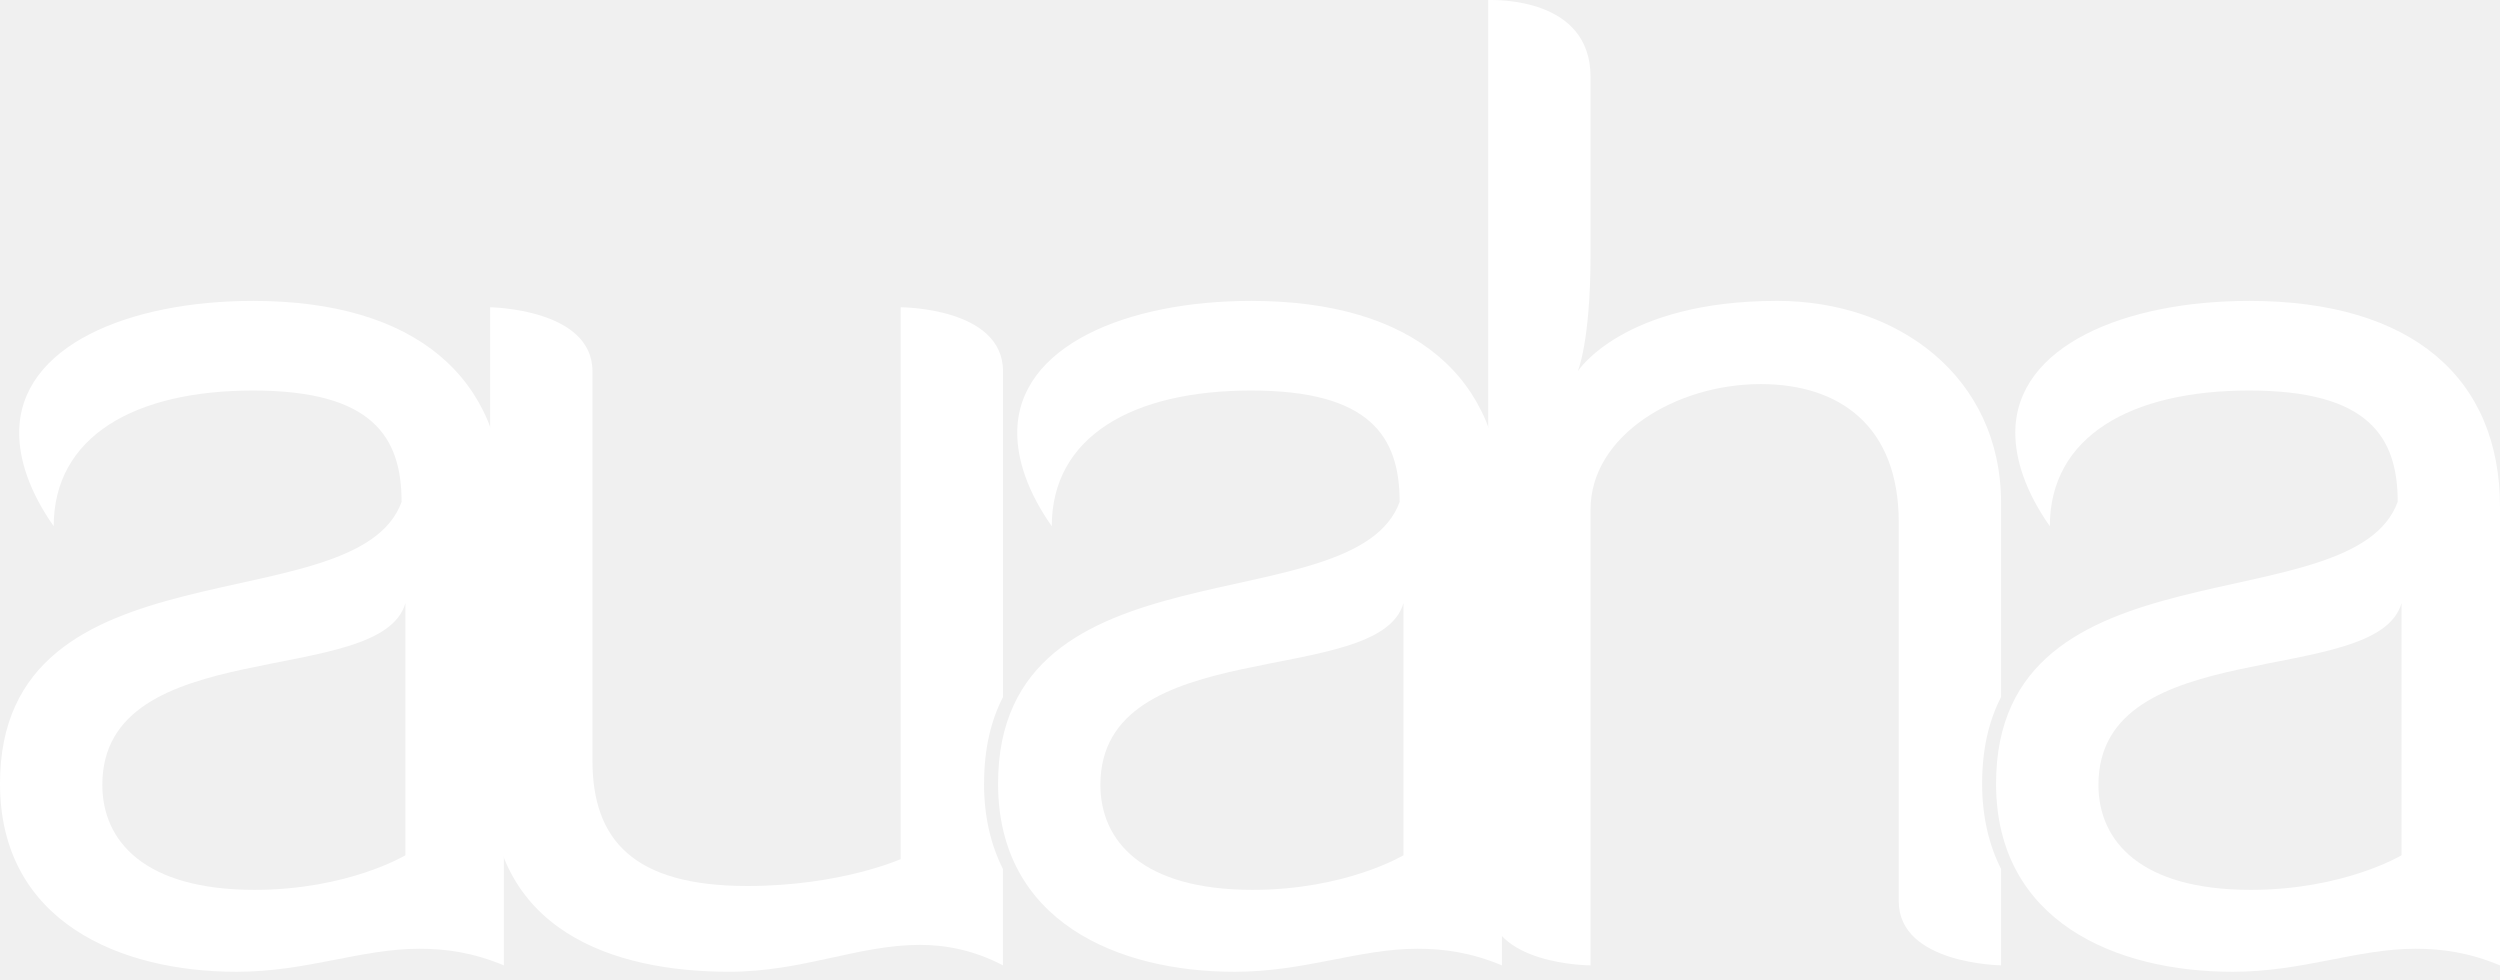
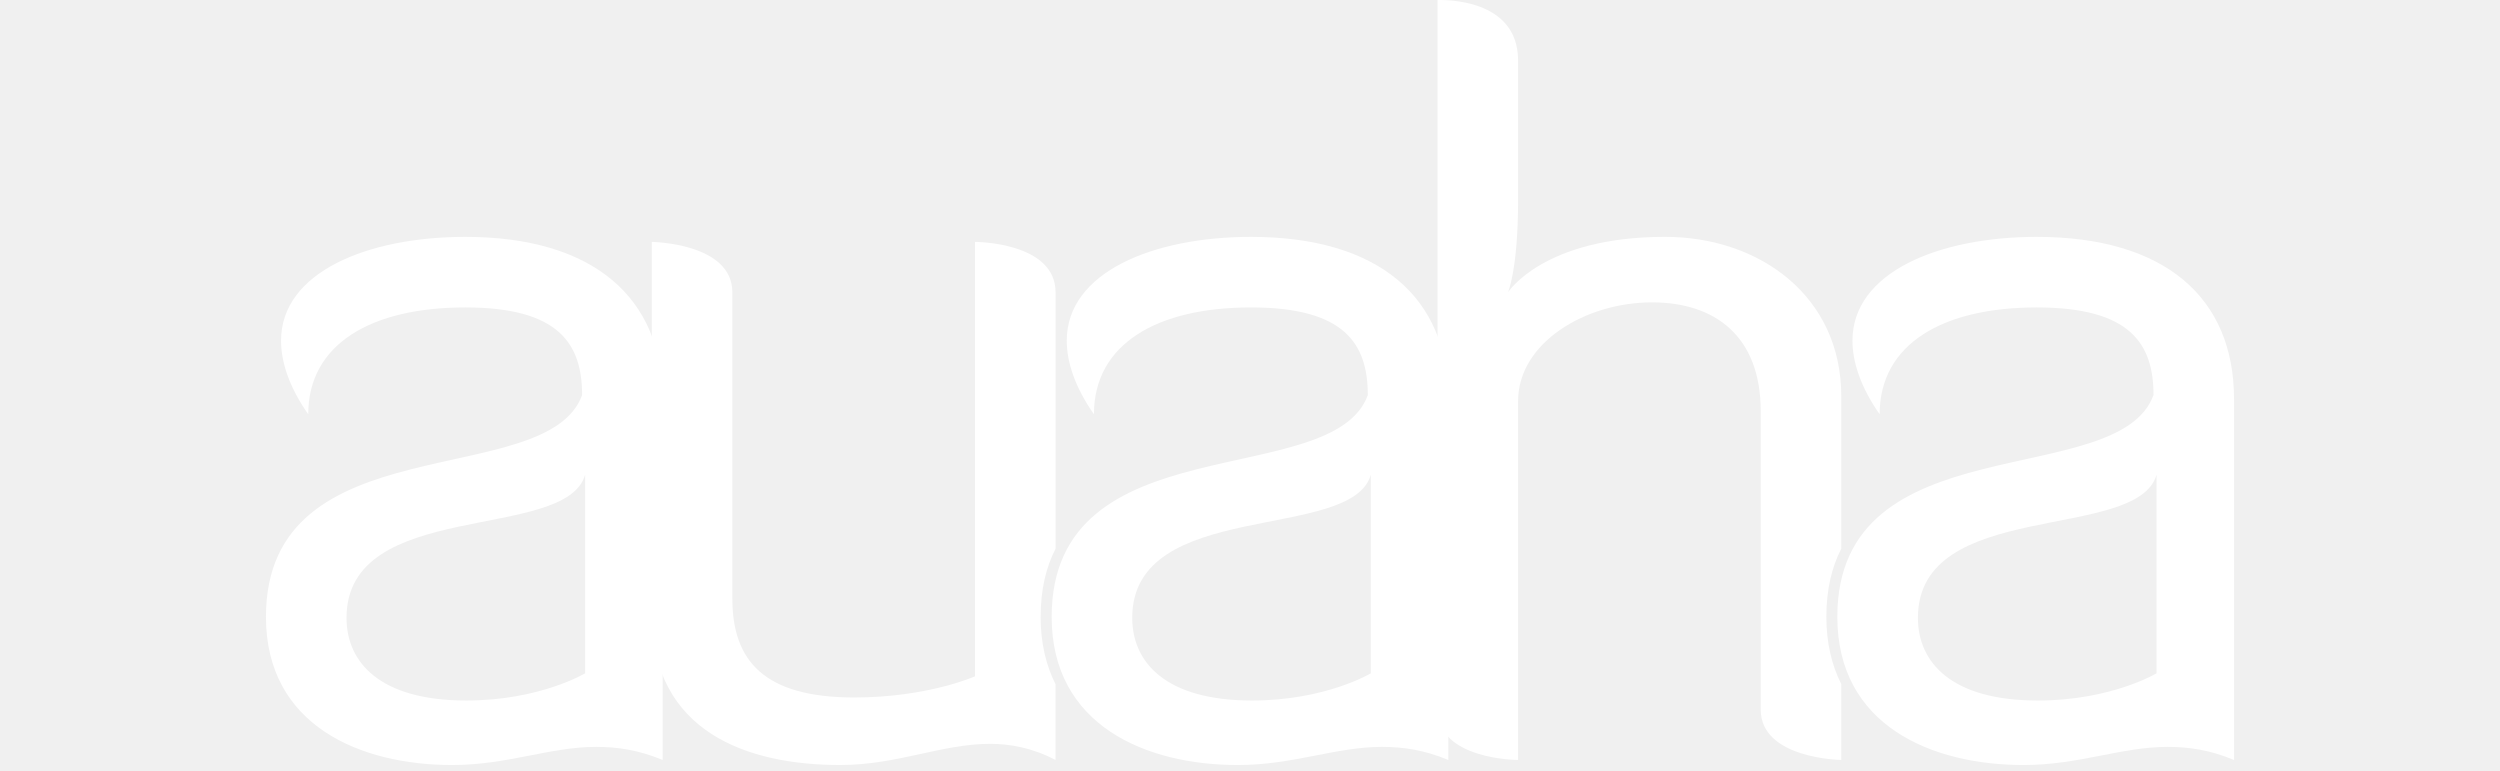
- <svg xmlns="http://www.w3.org/2000/svg" width="120" height="47" viewBox="0 0 120 47" fill="none">
+ <svg xmlns="http://www.w3.org/2000/svg" width="120" height="37" viewBox="0 0 120 47" fill="none">
  <path d="M19.276 24.092C19.276 20.958 17.864 18.745 12.154 18.745C6.445 18.745 2.578 20.957 2.578 25.259C1.411 23.6 0.92 22.063 0.92 20.773C0.92 16.593 6.2 14.443 12.154 14.443C19.951 14.443 24.187 18.131 24.187 24.338V46.339C22.713 45.724 21.425 45.54 20.135 45.54C17.311 45.54 14.733 46.646 11.357 46.646C5.77 46.646 0 44.249 0 37.612C0 25.751 17.128 29.992 19.276 24.092ZM19.46 28.947C18.295 33.065 4.912 30.36 4.912 37.673C4.912 40.378 6.937 42.713 12.216 42.713C16.698 42.713 19.46 41.053 19.46 41.053V28.947Z" fill="white" />
  <path d="M67.183 24.092C67.183 20.958 65.771 18.745 60.061 18.745C54.352 18.745 50.485 20.957 50.485 25.259C49.318 23.6 48.827 22.063 48.827 20.773C48.827 16.593 54.107 14.443 60.061 14.443C67.858 14.443 72.094 18.131 72.094 24.338V46.339C70.62 45.724 69.332 45.54 68.042 45.54C65.218 45.54 62.64 46.646 59.264 46.646C53.677 46.646 47.907 44.249 47.907 37.612C47.907 25.751 65.035 29.992 67.183 24.092ZM67.367 28.947C66.2 33.065 52.819 30.36 52.819 37.673C52.819 40.378 54.844 42.713 60.123 42.713C64.605 42.713 67.367 41.053 67.367 41.053V28.947Z" fill="white" />
  <path d="M47.236 37.611C47.236 35.934 47.569 34.575 48.145 33.456V17.822C48.145 14.749 43.233 14.749 43.233 14.749V41.237C43.233 41.237 40.349 42.528 35.867 42.528C30.403 42.528 28.438 40.316 28.438 36.505V17.822C28.438 14.812 23.527 14.749 23.527 14.749V37.426C23.527 44.678 29.421 46.645 35.006 46.645C38.505 46.645 41.207 45.354 44.153 45.354C45.38 45.354 46.732 45.599 48.142 46.337V41.714C47.566 40.57 47.233 39.213 47.233 37.611H47.236Z" fill="white" />
  <path d="M115.09 24.092C115.09 20.958 113.678 18.745 107.968 18.745C102.259 18.745 98.392 20.957 98.392 25.259C97.226 23.6 96.734 22.063 96.734 20.773C96.734 16.593 102.014 14.443 107.968 14.443C115.765 14.443 120 18.131 120 24.338V46.339C118.527 45.724 117.238 45.54 115.948 45.54C113.124 45.54 110.546 46.646 107.169 46.646C101.583 46.646 95.811 44.249 95.811 37.612C95.811 25.751 112.939 29.992 115.087 24.092H115.09ZM115.274 28.947C114.107 33.065 100.725 30.36 100.725 37.673C100.725 40.378 102.751 42.713 108.03 42.713C112.512 42.713 115.274 41.053 115.274 41.053V28.947Z" fill="white" />
  <path d="M95.142 37.611C95.142 35.934 95.476 34.575 96.052 33.455V24.152C96.052 18.068 91.08 14.442 85.308 14.442C77.881 14.442 75.732 17.823 75.732 17.823C75.732 17.823 76.346 16.409 76.346 12.23V3.688C76.345 -0.122 71.803 0 71.435 0V43.265C71.435 46.337 76.346 46.337 76.346 46.337V24.459C76.346 20.894 80.459 18.436 84.511 18.436C88.317 18.436 91.14 20.464 91.14 25.073V43.263C91.14 46.276 96.052 46.336 96.052 46.336V41.712C95.475 40.569 95.142 39.211 95.142 37.609V37.611Z" fill="white" />
</svg>
